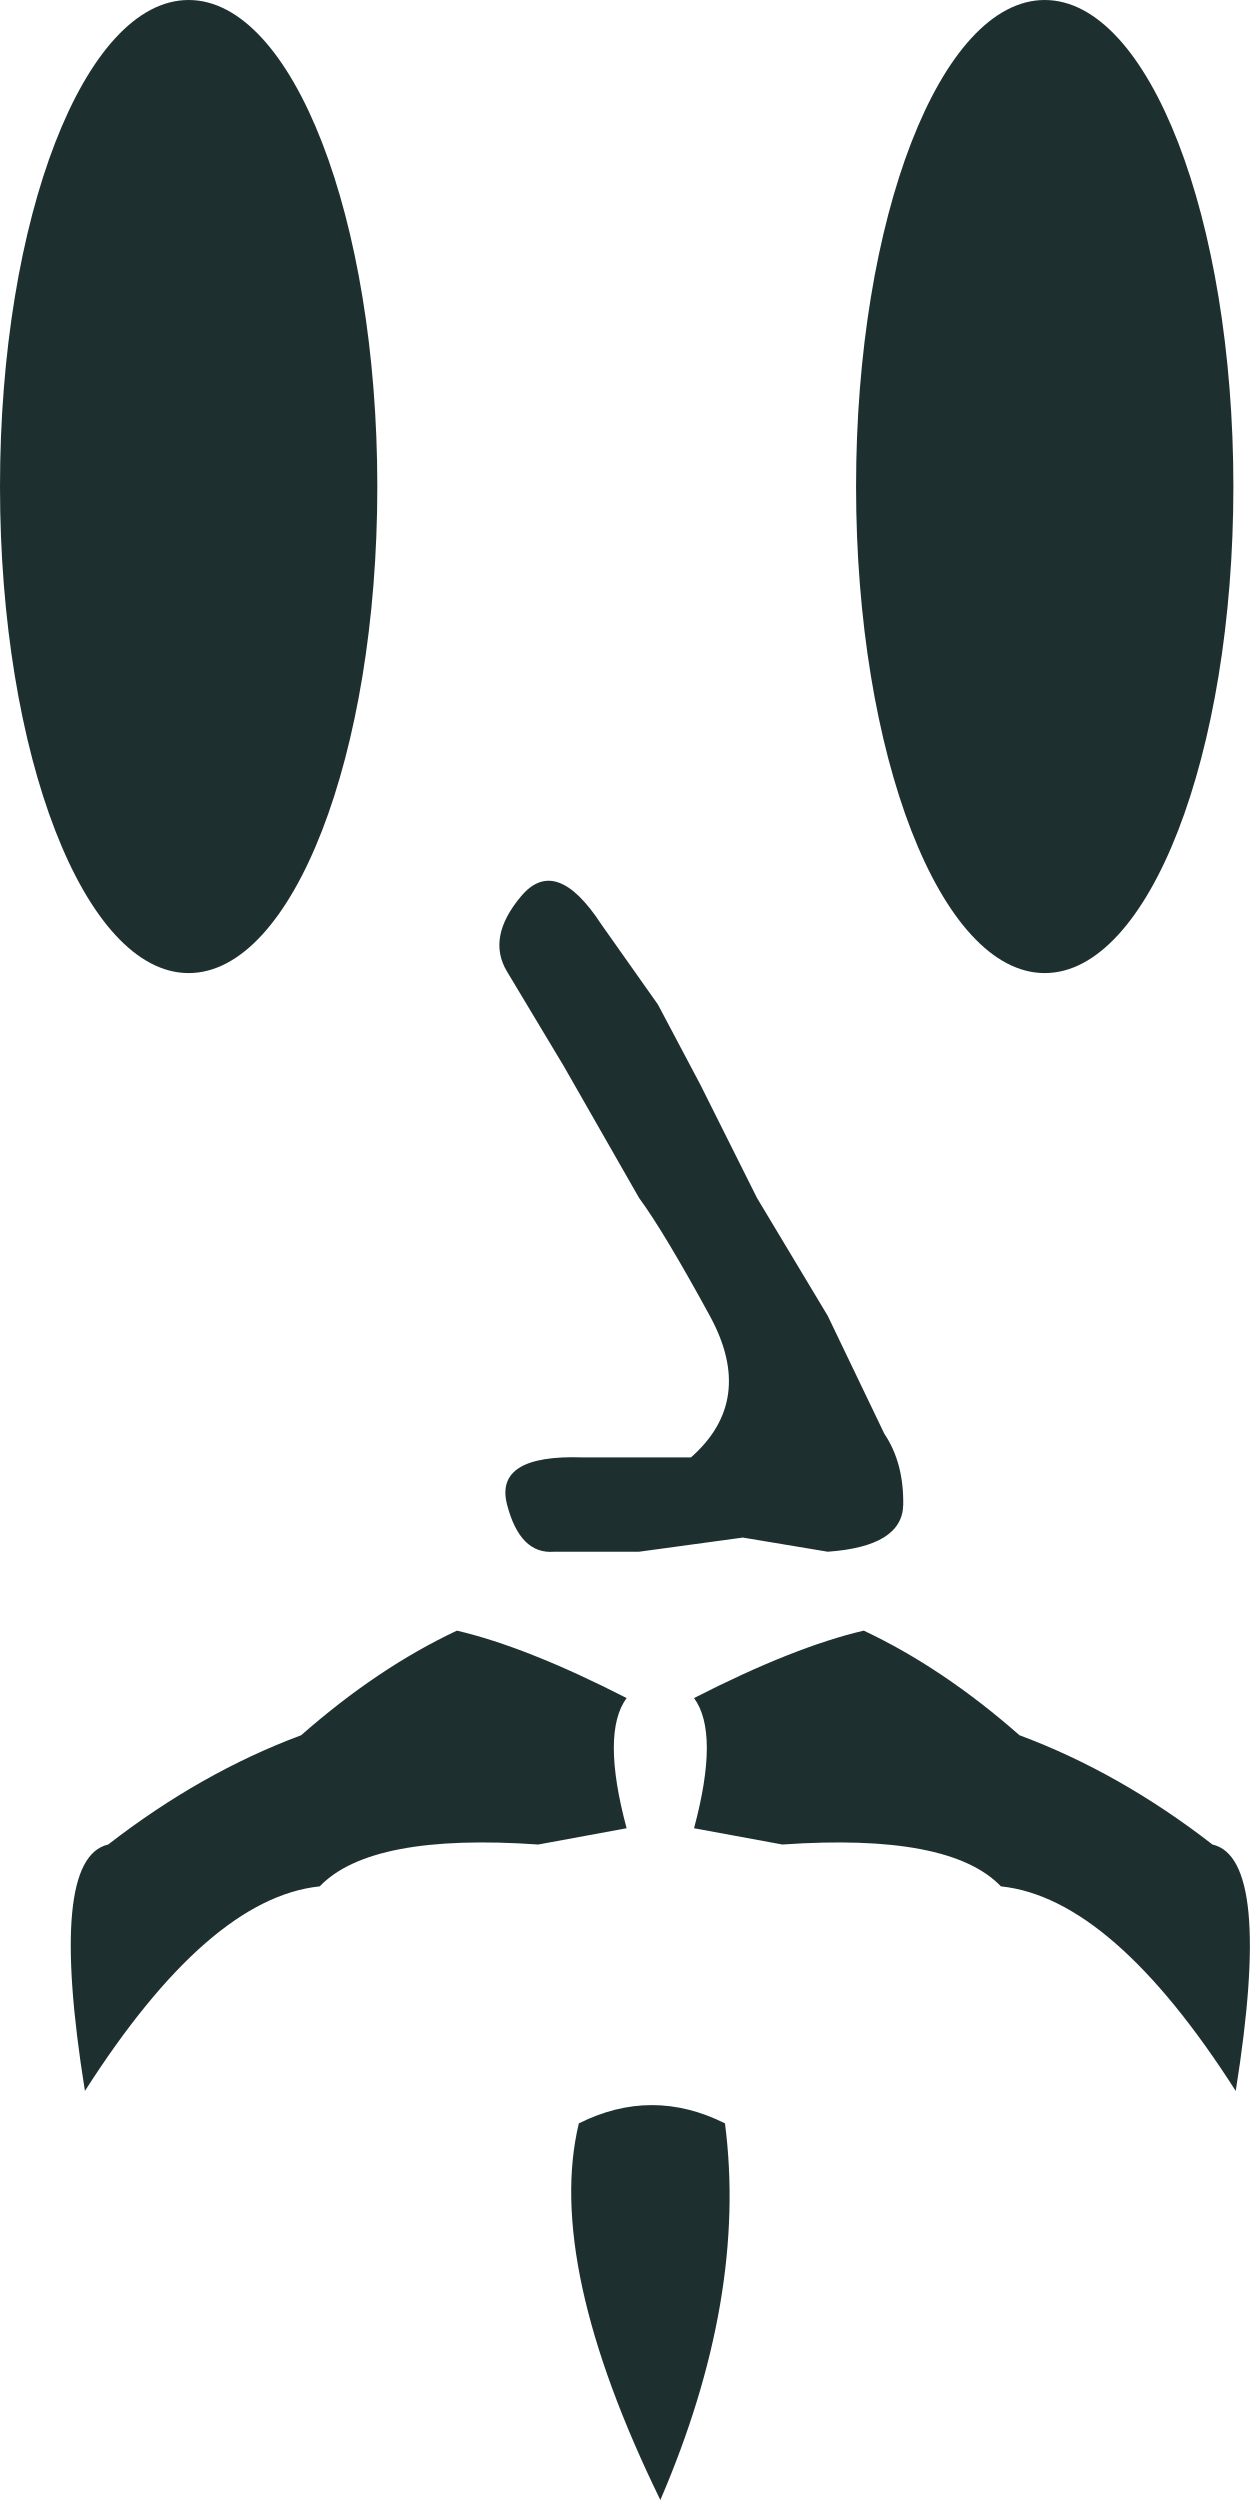
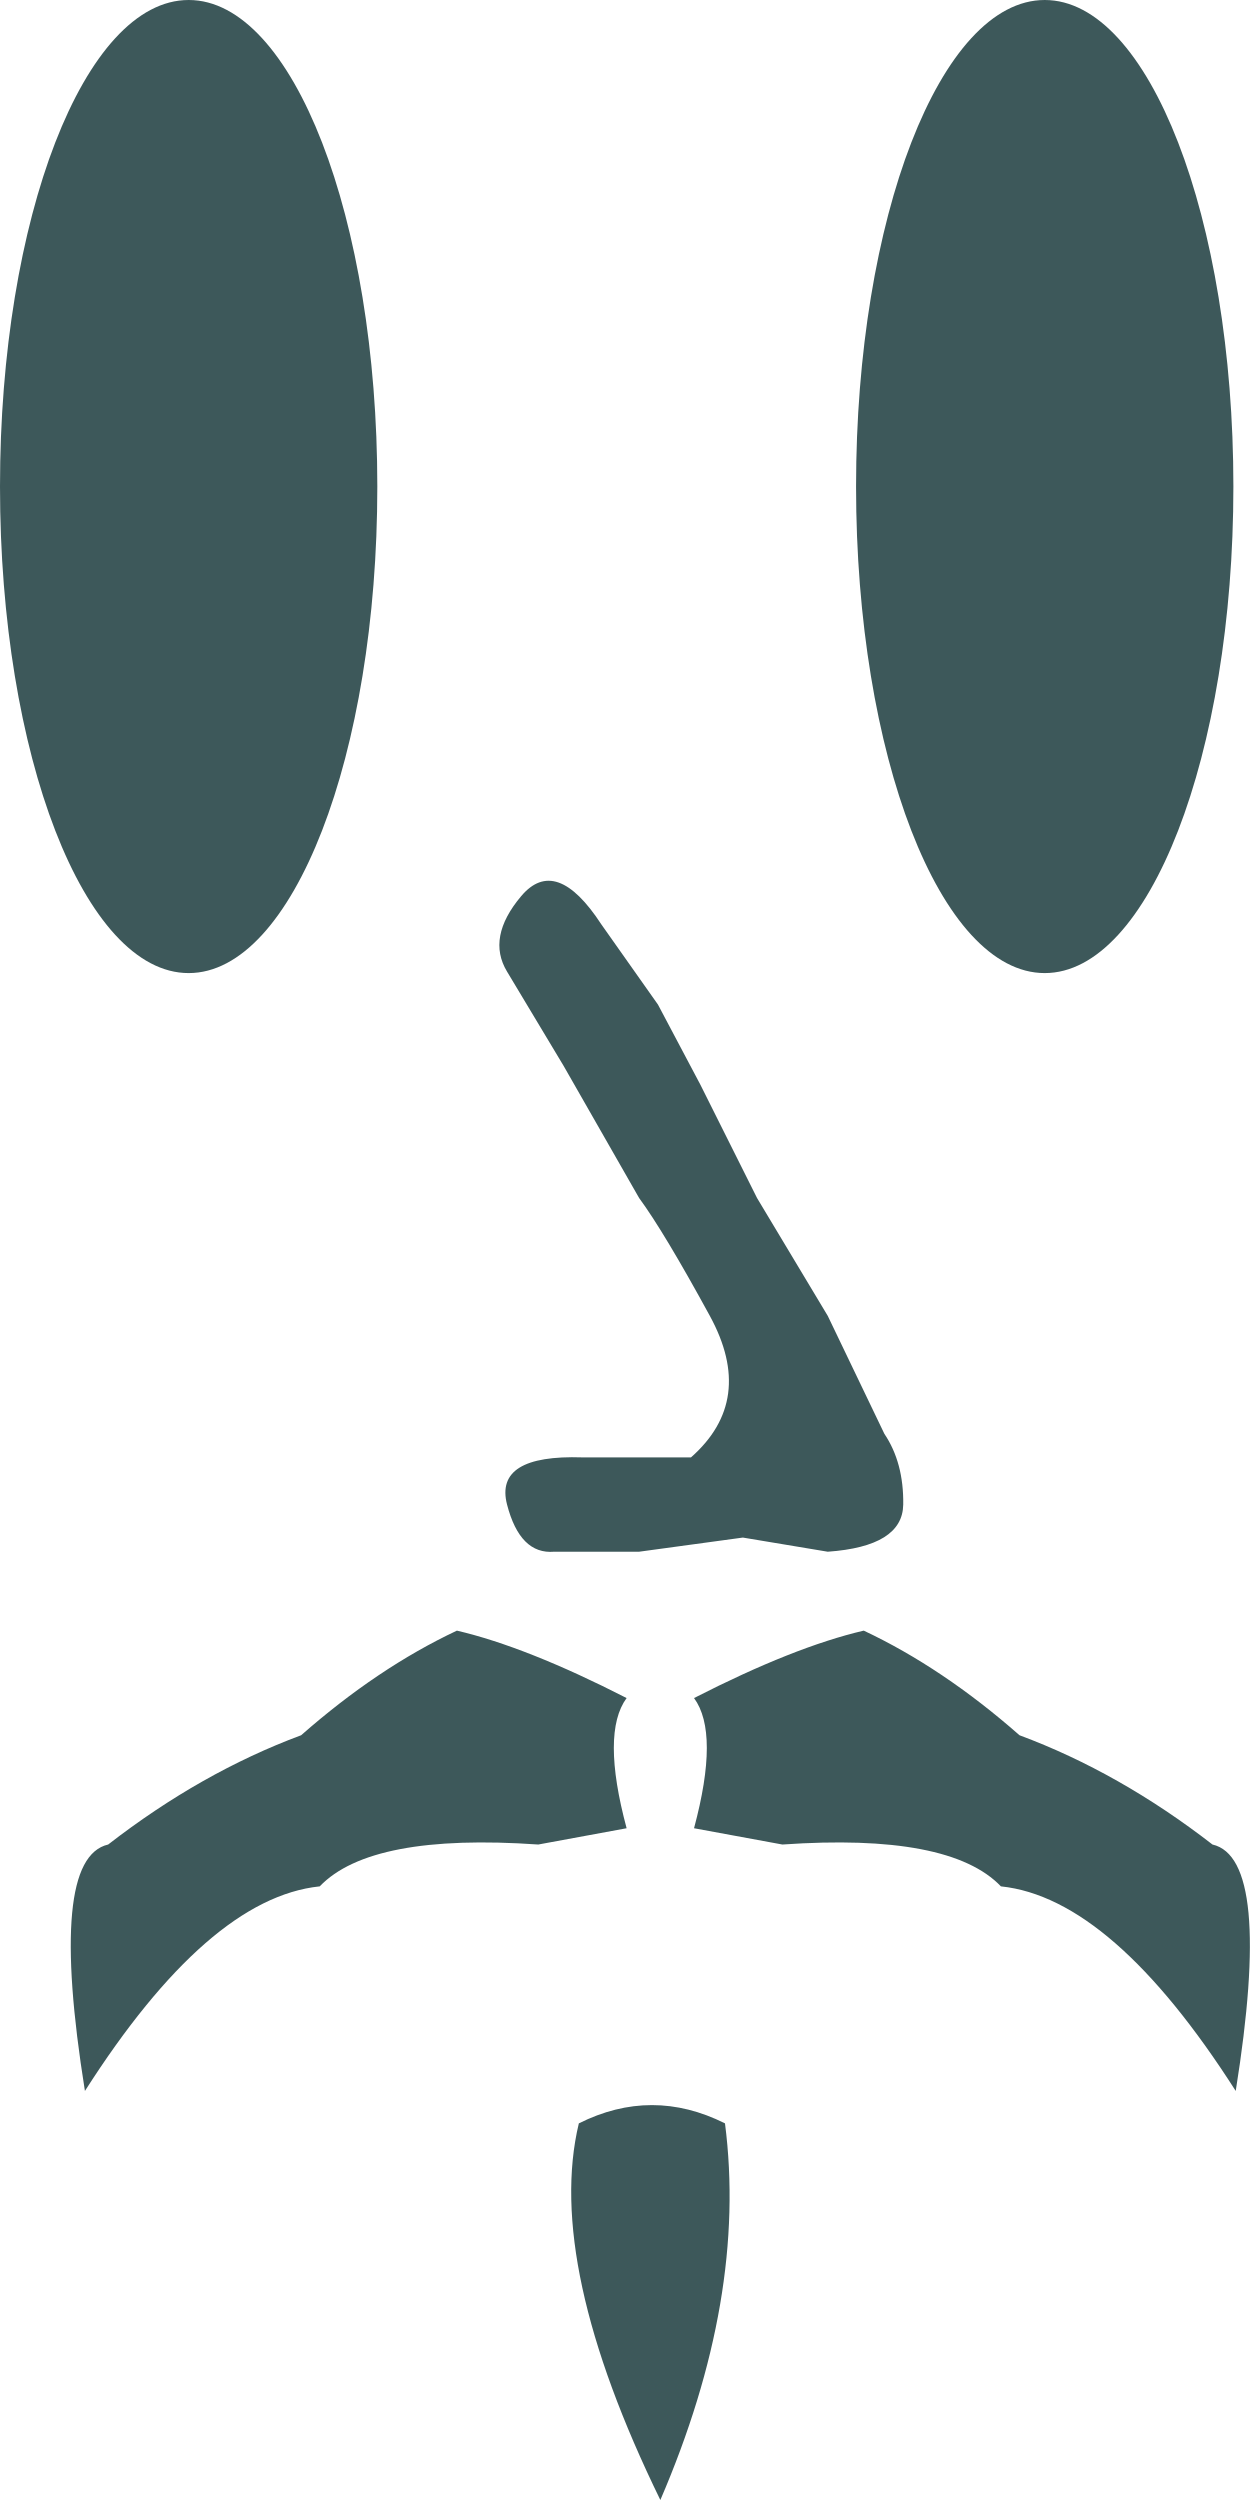
<svg xmlns="http://www.w3.org/2000/svg" style="isolation:isolate" viewBox="187.495 127 265.006 530.057" width="265.006" height="530.057">
-   <ellipse vector-effect="non-scaling-stroke" cx="227.495" cy="230.158" rx="40" ry="103.158" fill="rgb(30,47,48)" />
-   <ellipse vector-effect="non-scaling-stroke" cx="409" cy="230.158" rx="40" ry="103.158" fill="rgb(30,47,48)" />
-   <path d=" M 315 323 L 327 340 L 336 357 L 348 381 L 363 406 L 375 431 Q 379.125 437.125 379 446 Q 378.875 454.875 363 456 L 345 453 L 323 456 L 305 456 Q 297.75 456.625 295 446 Q 292.25 435.375 311 436 L 334 436 Q 347.75 423.875 338 406 Q 328.25 388.125 323 381 L 307 353 L 295 333 Q 290.625 325.75 298 317 Q 305.375 308.25 315 323 Z " fill="rgb(30,47,48)" />
-   <path d=" M 284.368 472.731 Q 267.608 480.618 251.342 494.912 Q 230.146 502.799 210.429 518.08 Q 197.613 521.037 205.5 570.33 Q 231.625 529.417 255.285 526.952 Q 266.13 515.615 301.62 518.08 L 320.351 514.629 Q 314.929 494.42 320.351 487.026 Q 299.156 476.181 284.368 472.731 Z " fill="rgb(30,47,48)" />
-   <path d=" M 370.629 472.731 Q 387.389 480.618 403.655 494.912 Q 424.851 502.799 444.568 518.08 Q 457.384 521.037 449.497 570.33 Q 423.372 529.417 399.712 526.952 Q 388.868 515.615 353.377 518.08 L 334.646 514.629 Q 340.068 494.42 334.646 487.026 Q 355.842 476.181 370.629 472.731 Z " fill="rgb(30,47,48)" />
-   <path d=" M 310.221 577.203 Q 325.715 569.456 341.209 577.203 Q 345.977 614.151 327.503 657.057 Q 303.07 607 310.221 577.203 Z " fill="rgb(30,47,48)" />
+   <ellipse vector-effect="non-scaling-stroke" cx="227.495" cy="230.158" rx="40" ry="103.158" fill="#3D585A" />
+   <ellipse vector-effect="non-scaling-stroke" cx="409" cy="230.158" rx="40" ry="103.158" fill="#3D585A" />
+   <path d=" M 315 323 L 327 340 L 336 357 L 348 381 L 363 406 L 375 431 Q 379.125 437.125 379 446 Q 378.875 454.875 363 456 L 345 453 L 323 456 L 305 456 Q 297.75 456.625 295 446 Q 292.25 435.375 311 436 L 334 436 Q 347.75 423.875 338 406 Q 328.25 388.125 323 381 L 307 353 L 295 333 Q 290.625 325.75 298 317 Q 305.375 308.25 315 323 Z " fill="#3D585A" />
+   <path d=" M 284.368 472.731 Q 267.608 480.618 251.342 494.912 Q 230.146 502.799 210.429 518.08 Q 197.613 521.037 205.5 570.33 Q 231.625 529.417 255.285 526.952 Q 266.13 515.615 301.62 518.08 L 320.351 514.629 Q 314.929 494.42 320.351 487.026 Q 299.156 476.181 284.368 472.731 Z " fill="#3D585A" />
+   <path d=" M 370.629 472.731 Q 387.389 480.618 403.655 494.912 Q 424.851 502.799 444.568 518.08 Q 457.384 521.037 449.497 570.33 Q 423.372 529.417 399.712 526.952 Q 388.868 515.615 353.377 518.08 L 334.646 514.629 Q 340.068 494.42 334.646 487.026 Q 355.842 476.181 370.629 472.731 Z " fill="#3D585A" />
+   <path d=" M 310.221 577.203 Q 325.715 569.456 341.209 577.203 Q 345.977 614.151 327.503 657.057 Q 303.07 607 310.221 577.203 Z " fill="#3D585A" />
</svg>
